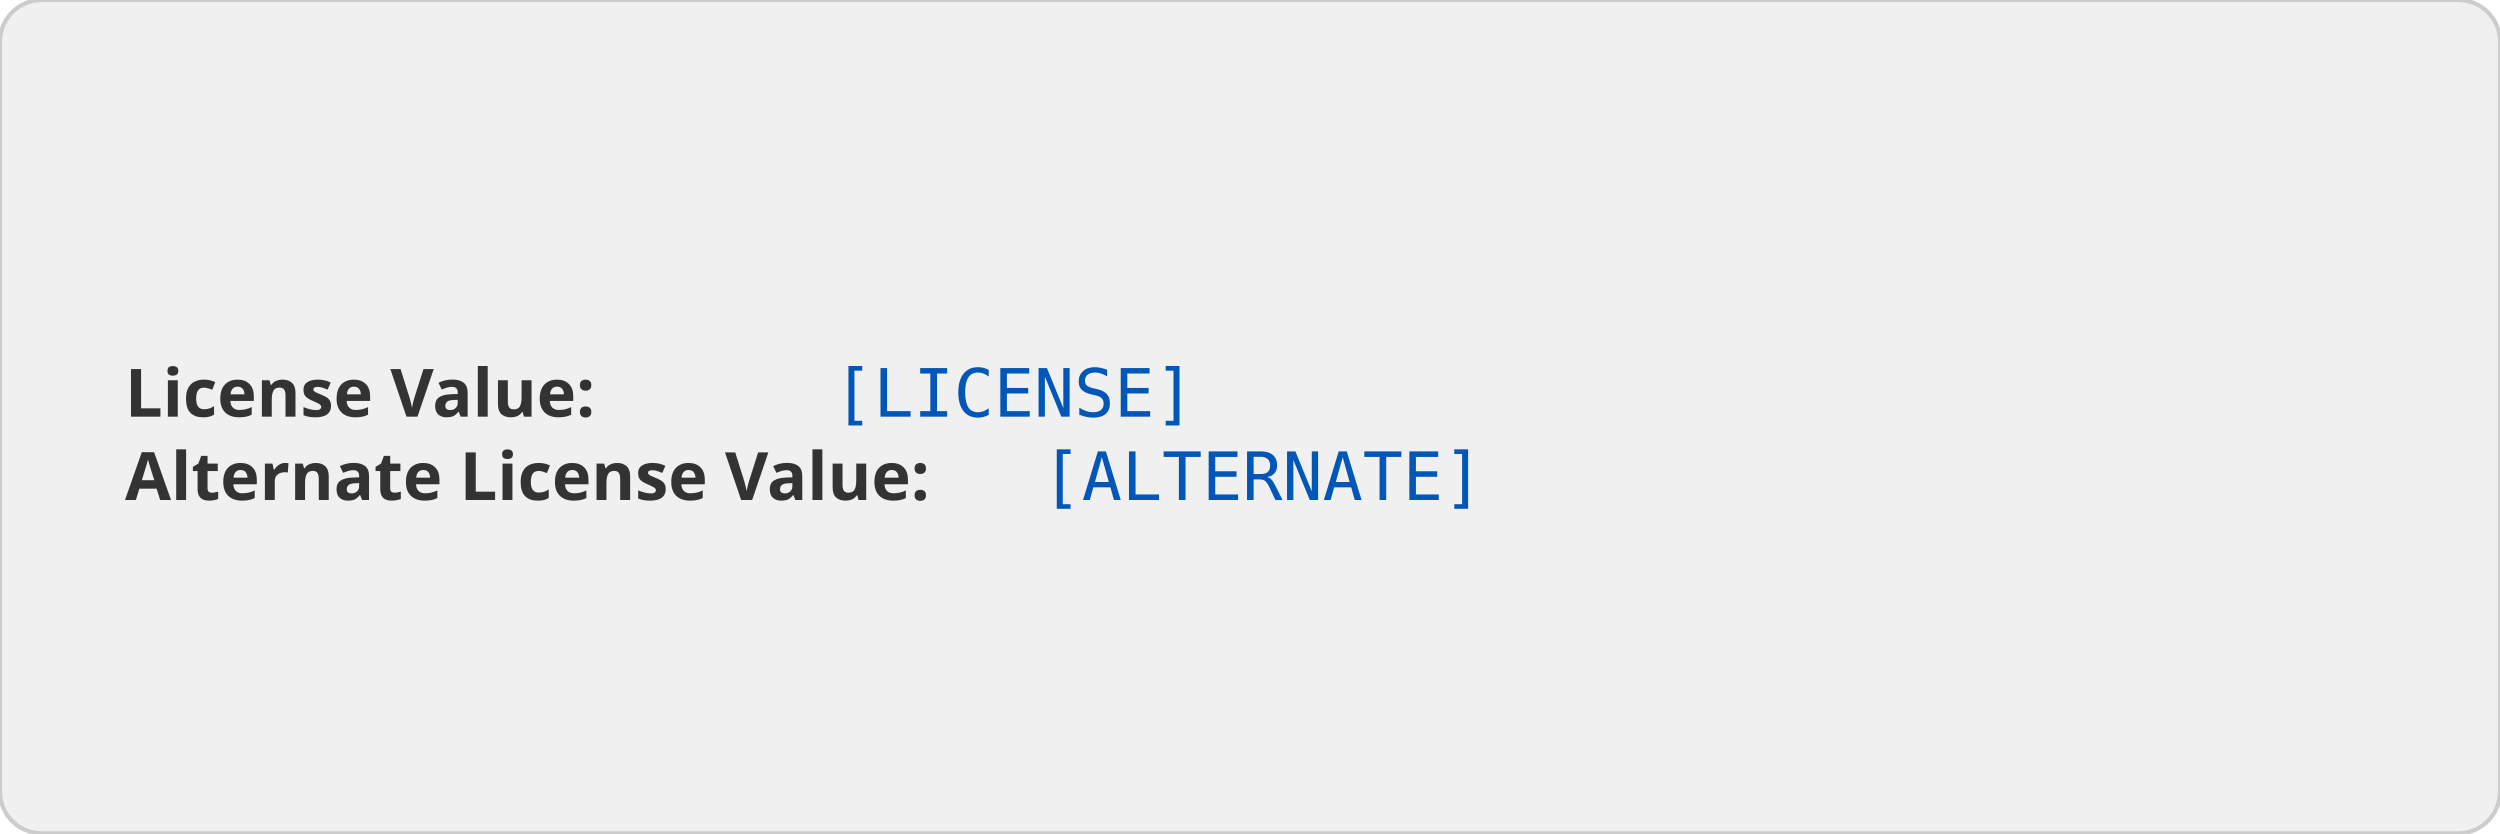
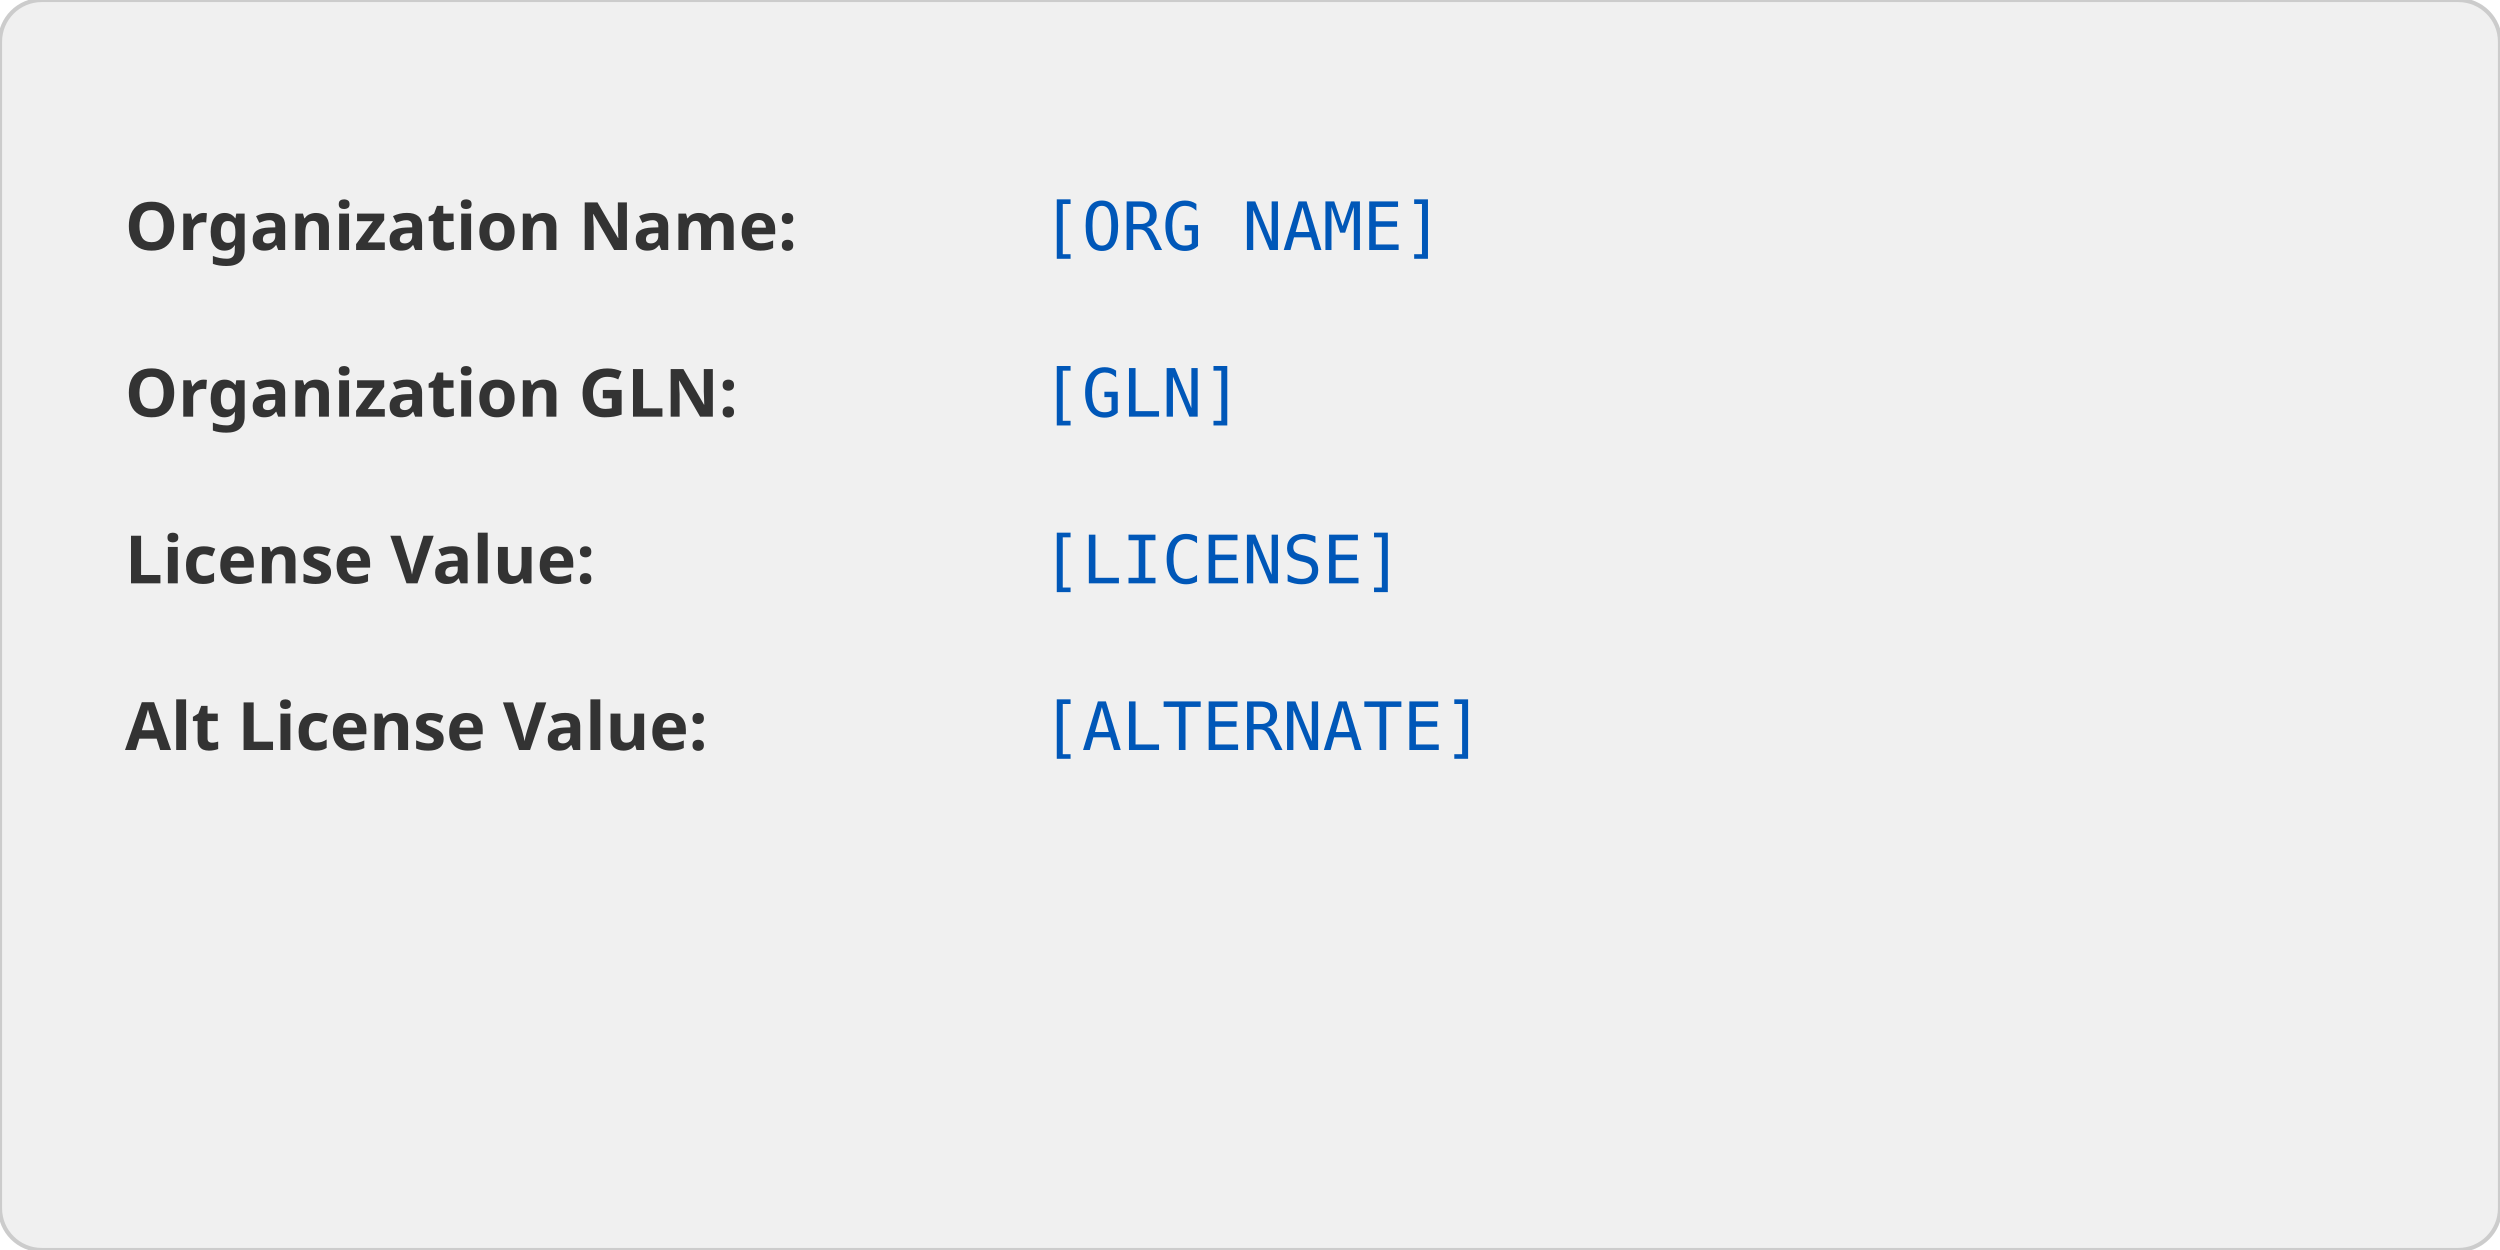
- <svg xmlns="http://www.w3.org/2000/svg" width="600" height="200" viewBox="0 0 600 200">
+ <svg xmlns="http://www.w3.org/2000/svg" width="600" height="300" viewBox="0 0 600 300">
  <style>
    .label { font: bold 16px sans-serif; fill: #333; }
    .value { font: 16px monospace; fill: #0057b8; }
    rect { fill: #f0f0f0; stroke: #ccc; stroke-width: 1; }
  </style>
-   <rect x="0" y="0" width="600" height="200" rx="10" ry="10" />
-   <text class="label" x="30" y="100">License Value:</text>
-   <text class="value" x="200" y="100" id="license-value">[LICENSE]</text>
-   <text class="label" x="30" y="120">Alternate License Value:</text>
-   <text class="value" x="250" y="120" id="alt-license-value">[ALTERNATE]</text>
+   <rect x="0" y="0" width="600" height="300" rx="10" ry="10" />
+   <text class="label" x="30" y="60">Organization Name:</text>
+   <text class="value" x="250" y="60" id="org-name">[ORG NAME]</text>
+   <text class="label" x="30" y="100">Organization GLN:</text>
+   <text class="value" x="250" y="100" id="org-gln">[GLN]</text>
+   <text class="label" x="30" y="140">License Value:</text>
+   <text class="value" x="250" y="140" id="license-value">[LICENSE]</text>
+   <text class="label" x="30" y="180">Alt License Value:</text>
+   <text class="value" x="250" y="180" id="alt-license-value">[ALTERNATE]</text>
</svg>
